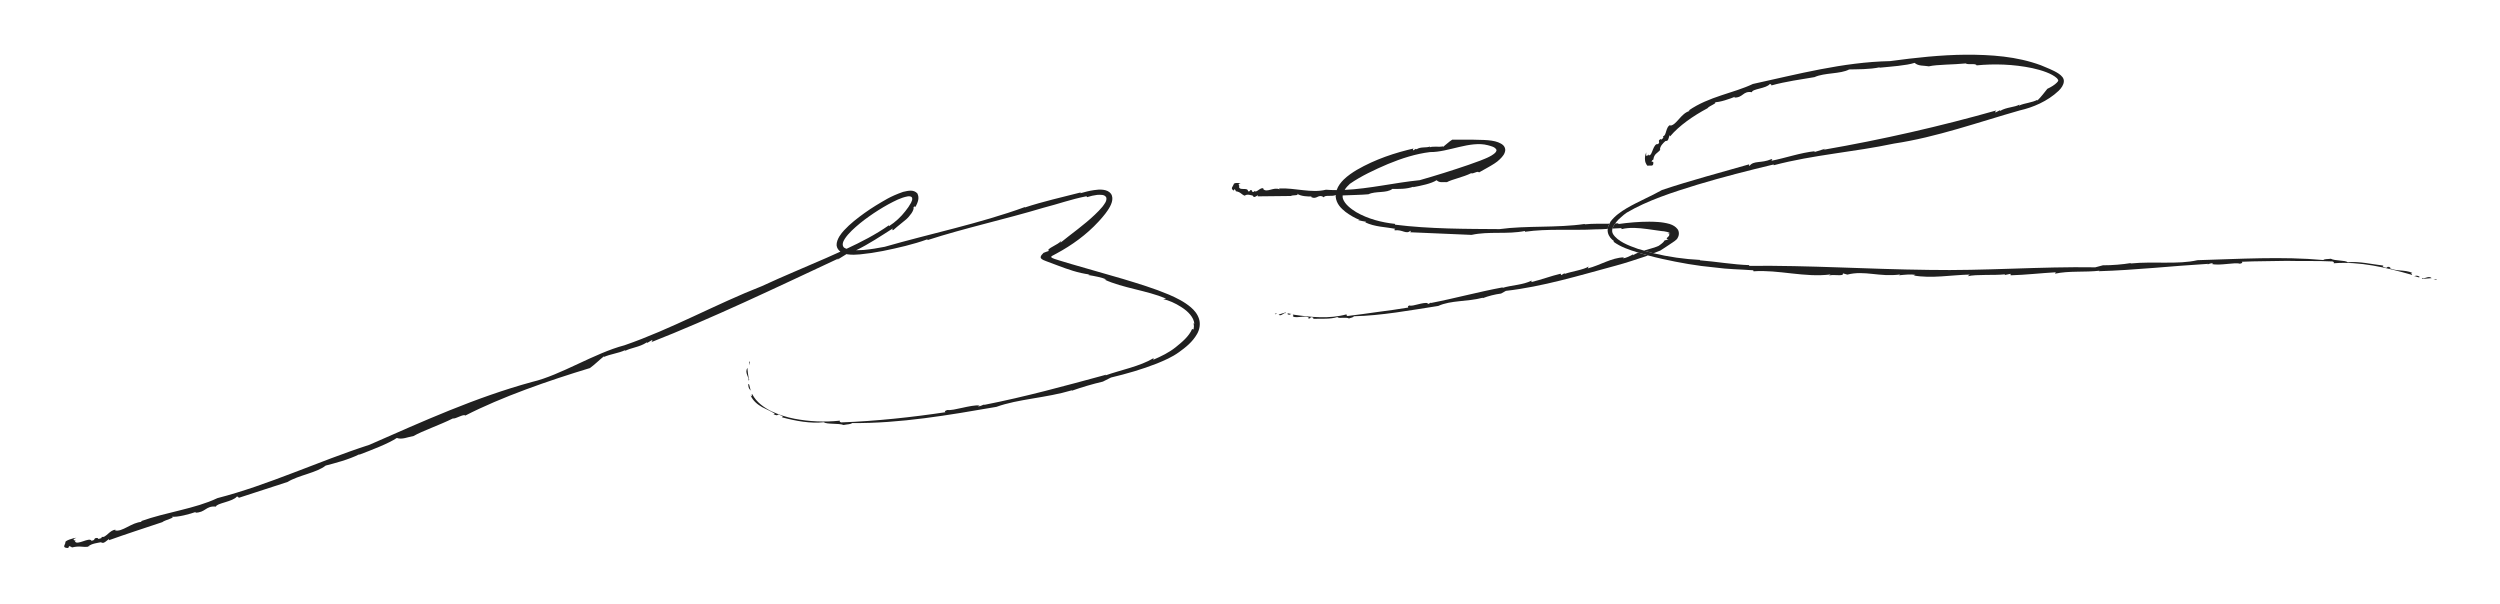
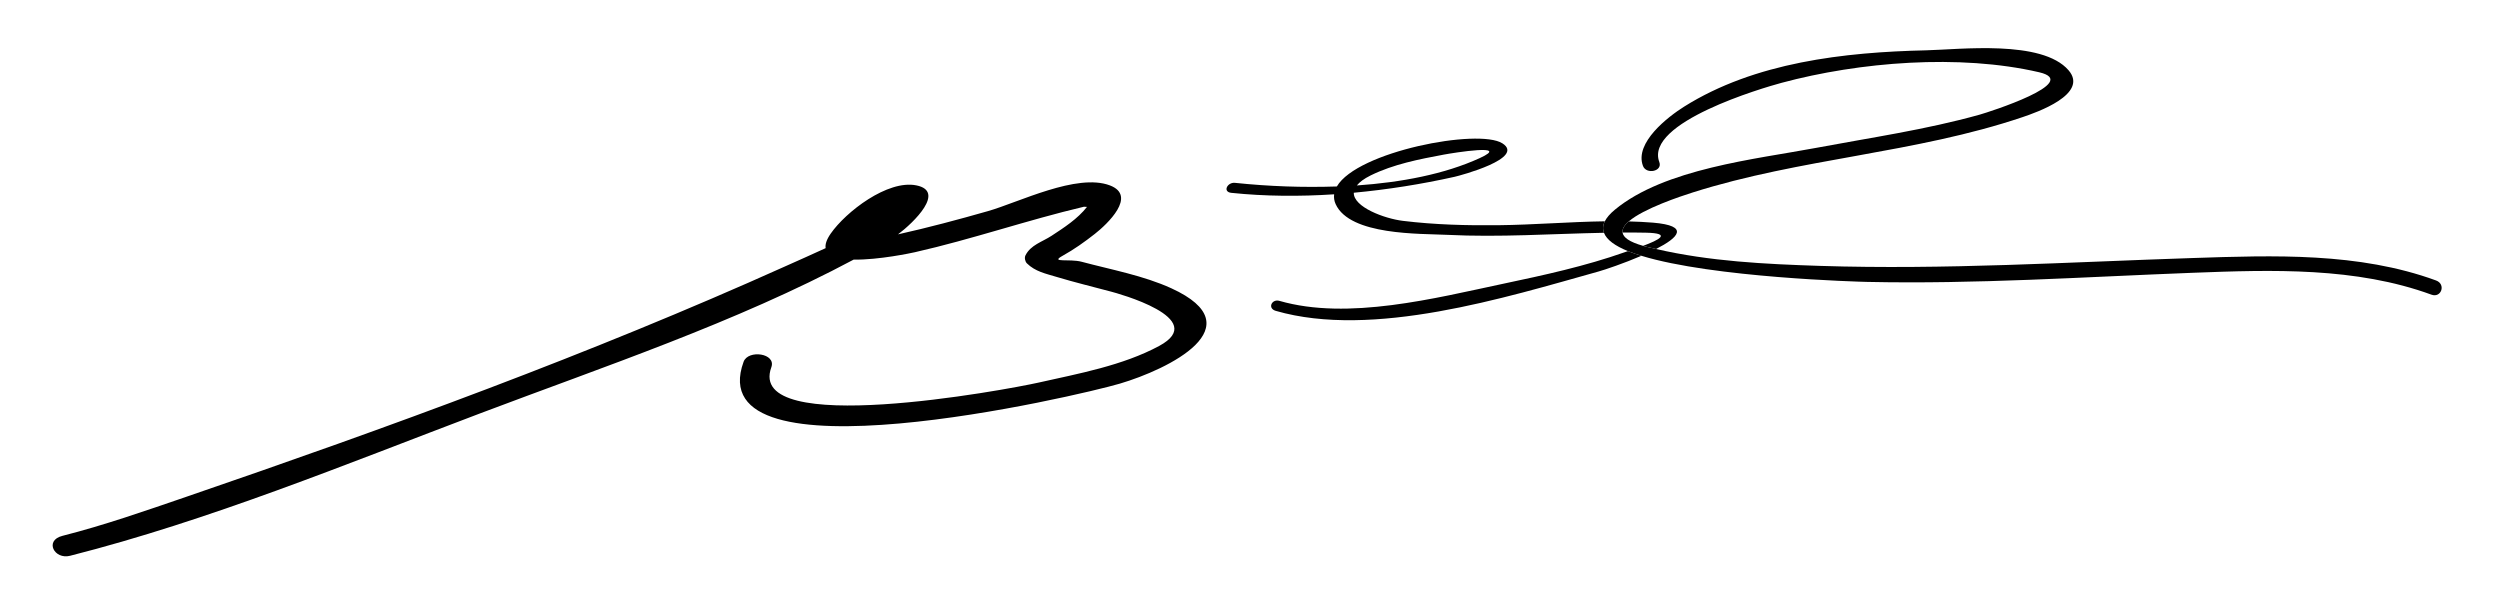
<svg xmlns="http://www.w3.org/2000/svg" width="201.771" height="48.673" viewBox="0 0 201.771 48.673">
-   <path fill="#202020" d="M60.454 29.224l.013.256.054-.327zm-.049 1.499c.019-.047.05-.024.07-.071-.055.009-.17-.949-.145-.958-.279.38.172.778.075 1.029zm.253.84c-.168-.082-.141-.658-.263-.559-.021.393.203.502.263.559z" />
-   <path fill="none" d="M86.515 31.537l-.09.032" />
-   <path fill="#202020" d="M96.12 24.809c-.549-.469-1.161-.76-1.77-1.028-1.225-.517-2.478-.891-3.722-1.27l-4.132-1.191-.996-.298-.386-.124-.143-.057c-.044-.022-.09-.041-.121-.077-.038-.046.03-.091.066-.113l.363-.196c1.219-.655 2.408-1.509 3.376-2.563.121-.133.244-.262.358-.405a5.03 5.03 0 0 0 .377-.494c.273-.396.548-.943.276-1.353-.282-.387-.915-.371-1.365-.297-.415.061-.737.15-1.097.251.001-.032-.049-.04.096-.083-1.627.418-3.097.744-4.581 1.232l-.004-.031c-3.643 1.33-7.734 2.171-11.311 3.206-.554.108-1.12.204-1.695.256-.198.012-.406.022-.611.025 1.032-.503 2.007-1.156 2.958-1.761.013.029-.128.199.054.118.375-.336.76-.62 1.035-.859.073-.071.117-.106.2-.204.082-.096.158-.191.223-.284.12-.184.196-.363.164-.491.05-.051.174-.104.142.017.223-.441.347-.763.161-1.129-.303-.31-.682-.23-1.146-.121-1.083.377-1.565.729-2.202 1.101a17 17 0 0 0-1.76 1.253 8.024 8.024 0 0 0-.807.754c-.131.151-.239.266-.373.482-.128.214-.237.471-.227.721.022.22.143.391.309.512-.376.171-.753.339-1.129.507-1.727.76-3.473 1.469-5.209 2.278-3.669 1.433-7.331 3.478-11.096 4.775-2.397.625-5.163 2.422-7.437 2.953-4.602 1.259-8.796 3.172-13.152 5.081-4.168 1.348-8.136 3.241-12.258 4.301-1.827.868-4.088 1.113-6.19 1.866l.1.049c-.833.028-1.602.861-2.185.682l.076-.042c-.457-.041-.818.692-1.128.566l-.04.104c-.485.176-.087-.077-.477.006-.14.052-.009.169-.323.208-.165-.327-1.191.429-1.334.039.27-.071-.463-.04.12-.281-.183.005-1 .242-.886.39-.027.194-.316.432.226.439l.07-.156c.204.084.146.03.233.11.671-.157.812.002 1.308-.061-.006-.003-.012-.004-.006-.013.28-.248.755-.285 1.016-.344l.124.039c.2.101.659-.519.537-.203 1.316-.473 2.835-.967 4.313-1.46.175-.166 1.132-.371.749-.447.44.086 1.557-.23 1.96-.38-.009.024-.019.053-.084.066.883.002.849-.572 1.703-.494.034-.275 1.368-.392 1.69-.813.109.021.156.057.137.11l3.952-1.285c.885-.547 2.354-.739 3.073-1.321.704-.187 1.849-.469 2.758-.932l-.08.068c1.067-.407 2.399-.918 3.068-1.366.417.152.86-.071 1.354-.158.667-.394 2.124-.892 3.169-1.417.213.061.877-.393 1.002-.232 2.916-1.499 6.717-2.822 10.059-3.834.37-.265.755-.653 1.12-.941.048 0 .055.03-.035.066.578-.268 1.201-.309 1.776-.579.007.032.007.032-.077.099.521-.301 1.201-.314 1.798-.715l.056.033.388-.233c.014.062.034.159-.196.229 5.083-1.997 10.169-4.439 15.255-6.815l-.16.143.785-.486c.029.005.057.017.085.021.38.055.668.025.99.004a18.487 18.487 0 0 0 1.86-.275c1.227-.251 2.452-.528 3.597-.945l.004.066c2.986-.97 6.239-1.673 9.348-2.608 1.305-.334 2.159-.667 3.483-.932l.047.074c.272-.09.551-.151.818-.184.245-.006.616-.053.736.221.057.283-.162.527-.318.741-.175.213-.391.43-.607.636-.872.833-1.853 1.512-2.778 2.264l.081-.18c-.109.171-.426.336-.686.481-.253.141-.51.299-.306.354.011-.009-.448.15-.454.162-.108.129-.265.229-.223.413.112.165.32.202.465.27l.99.371c.733.273 1.512.563 2.501.698l-.144.034c.522.084 1.127.199 1.487.362-.062-.006-.039.021-.165.006 1.517.698 3.374.862 4.983 1.537l-.23.046c.413.084.966.315 1.482.656.517.328.991.818 1.025 1.335 0 0-.058-.058-.062-.057.007-.001.021.119.031.249-.01.128-.024.265-.031.263l-.119-.032c-.255.593-.813 1.054-1.336 1.475-.53.421-1.154.727-1.795 1.001l.025-.13c-1.13.677-2.604.938-3.9 1.399l.079-.064c-3.375.915-6.495 1.778-9.913 2.451.051-.021.064-.056.117-.078-.159.066-.331.167-.519.188-.053-.017.043-.06.101-.08-.752-.058-2.116.448-2.592.368-.202.048-.283.135-.16.179-2.7.407-5.605.721-8.413.824-.135-.026-.158-.077-.12-.14a12.423 12.423 0 0 1-3.688-.16 7.892 7.892 0 0 1-1.843-.6c-.584-.299-1.194-.709-1.541-1.374-.125-.067.076.316-.139.089.208.472.588.754.936.953.359.189.702.327 1.032.533l-.121.031c.509.255.172-.133.681.149.197.121-.082.077.017.11 1.13.306 2.302.51 3.363.396.25.186 1.195.065 1.602.222.289-.06.577-.048.685-.156 3.882.038 7.775-.637 11.649-1.307 1.753-.638 3.986-.709 6.089-1.336.018.007.018.02.006.031a24.074 24.074 0 0 1 2.499-.734l.655-.329c1.246-.299 2.487-.651 3.704-1.131.603-.248 1.221-.509 1.782-.915.54-.39 1.088-.814 1.465-1.479.186-.324.285-.783.156-1.194-.122-.405-.386-.709-.655-.941zm-28.005-4.83c-.191-.198-.071-.493.062-.696.147-.23.351-.46.562-.667a11.8 11.8 0 0 1 1.4-1.146 16.304 16.304 0 0 1 1.548-.975c.558-.294.996-.535 1.563-.645.128-.019.312-.022.366.12.035.136-.029.269-.085.39a4.462 4.462 0 0 1-.465.687c-.349.453-.806.88-1.307 1.2l-.026-.059c-1.074.753-2.233 1.345-3.409 1.892-.072-.03-.149-.054-.209-.101z" />
-   <path fill="#202020" d="M47.618 29.709l-.006.002c-.012.009-.024.021-.036.029l.042-.031zm31.455 3.014l.016.001c.04-.018.02-.013-.016-.001zM7.118 44.127c.02.02.122-.015.177-.026a6.66 6.66 0 0 0-.177.026zm95.811-18.762l.159-.068-.196.02zm.271.023c.178.215.469-.238.578-.098-.02-.024-.001-.052-.021-.076l-.557.174zm.713-.036c.173.111.274-.008.324-.045-.083.091-.335-.112-.324.045z" />
-   <path fill="none" d="M119.675 24.064a.225.225 0 0 0-.053.019" />
-   <path fill="#202020" d="M129.9 18.054c-.682.011-1.334-.017-1.998.052l.002-.031c-2.255.333-4.704.118-6.879.417-2.651-.018-5.655-.008-8.443-.36l.017-.062c-1.11-.116-2.207-.408-3.145-.951-.448-.276-.906-.635-1.064-1.069a.672.672 0 0 1-.027-.277c.726-.035 1.484-.04 2.084-.094.572-.279 1.458-.066 1.932-.434.431.006 1.137.034 1.708-.181l-.051.045c.663-.12 1.493-.29 1.909-.565.253.246.528.125.835.156.415-.229 1.318-.4 1.954-.722.143.094.534-.225.631-.06l.722-.405c.362-.206.724-.415.954-.652.247-.235.426-.46.447-.759-.019-.363-.3-.501-.578-.619-.298-.117-.708-.168-1.137-.186l-.941-.025-1.622-.001c-.247.146-.506.41-.742.584-.029-.013-.031-.044.025-.053-.362.098-.743-.025-1.104.084-.004-.032-.004-.032.05-.073-.327.153-.747-.003-1.121.239l-.034-.044-.241.132c-.009-.063-.021-.159.121-.173-1.582.361-3.164.883-4.652 1.741-.369.223-.733.465-1.066.788-.217.215-.448.498-.566.848a11.39 11.39 0 0 1-.866-.032c-1.167.295-2.485-.162-3.784-.103l.047.078c-.464-.237-1.053.318-1.336-.046l.05-.015c-.239-.187-.595.398-.737.175l-.045.085c-.304.008-.03-.102-.26-.15-.088.005-.044.16-.224.095-.011-.363-.746.018-.726-.394.161.018-.236-.185.134-.228-.099-.053-.59-.088-.569.087-.066.175-.283.309.005.486l.078-.125c.087.144.071.075.096.178.401.064.437.259.722.362-.002-.004-.005-.007 0-.014.212-.14.479-.029.636.003l.059.078c.088.161.478-.276.341-.017l2.689-.029c.128-.101.703-.003.498-.194.234.216.92.252 1.173.23-.009.021-.019.045-.059.039.506.268.569-.292 1.049.034.049-.216.646-.039.96-.188-.002.04-.015.074-.013.116.051.604.456.977.796 1.247a5.27 5.27 0 0 0 1.143.653l-.141.005s.166.046.331.078l.329.062c-.014.029-.049.036-.083.038.77.379 1.658.378 2.438.528-.009.03-.139.071-.033.124.61-.082.919.356 1.255.03.025.019.035.103-.027.125l4.963.213c1.37-.307 2.896-.027 4.31-.317l-.005.065c1.828-.267 3.778-.093 5.677-.194.377.002.695-.018 1.011-.041.009-.06.02-.12.023-.18.03-.08.074-.158.115-.237zm-17.878-4.818c1.097-.454 2.243-.823 3.402-.963 1.451.021 3.239-.928 4.653-.554.301.086.559.134.691.354.053.142-.108.28-.218.362a2.014 2.014 0 0 1-.354.216c-.114.062-.227.107-.335.154l-.391.158-.949.343a77.987 77.987 0 0 1-3.94 1.236c-2.038.204-4.05.693-6.057.784.11-.175.257-.343.427-.494.905-.627 1.981-1.131 3.071-1.596zm18.837 5.175l.021.081c.664-.162 1.369-.097 2.07-.005l.94.132c.241.057.56.005.928.211 0 0-.262-.017-.265-.009.269.005.176.23.057.311-.107.098-.165.163.056.179l-.158.052-.161.042c-.081.154-.297.317-.499.447a4.147 4.147 0 0 1-.645.219c-.168.051-.342.099-.52.153.255.074.508.153.766.216l.555-.22c.241-.146.511-.335.766-.503.242-.176.578-.336.646-.55.11-.177.125-.504-.038-.69-.14-.177-.337-.309-.628-.401a4.595 4.595 0 0 0-.953-.159c-.319-.024-.485-.024-.701-.025-.828.001-1.65.073-2.49.19.004-.031-.023-.049.063-.062-.104.008-.203.009-.306.015-.1.132-.181.271-.221.412.224-.016.455-.03.717-.036zm-13.653-7.14h.003c.008-.005.017-.014.024-.018l-.027.018zm14.573 9.336l.048-.091c-.271.153-.598.315-.833.331.031-.021.009-.036.072-.077-1.004.025-1.931.645-2.923.894l.077-.155c-.435.275-1.339.387-1.951.602l.023-.069-.297.162-.037-.116c-.817.197-1.562.488-2.362.675l.018-.118c-.702.362-1.586.356-2.361.594l.046-.05c-2.016.374-3.844.885-5.848 1.272.029-.017.035-.051.065-.068-.091.053-.188.14-.299.148-.032-.021.022-.057.057-.073-.45-.107-1.236.291-1.522.185-.117.035-.16.117-.086.167-.789.128-1.607.252-2.434.353-.824.121-1.655.229-2.472.331-.08-.021-.096-.07-.077-.135-1.382.382-2.883.234-4.327.021-.068.073.137.097-.02.164.463.141.883-.112 1.297.067l-.061.07c.31.075.074-.182.391-.061.123.063-.035.096.023.102.653-.029 1.34.049 1.948-.142.156.156.694-.03.941.114.164-.074.333-.066.391-.178 2.268-.055 4.54-.482 6.814-.834 1.017-.467 2.346-.332 3.588-.661.012.009.012.021.005.032a6.652 6.652 0 0 1 1.479-.372l.386-.216c2.987-.341 5.922-1.24 8.866-2.034.837-.224 1.638-.499 2.431-.759l.171-.067c-.265-.07-.528-.145-.788-.227a3.66 3.66 0 0 0-.439.219z" />
-   <path fill="none" d="M115.274 24.468l.009.003" />
-   <path fill="#202020" d="M100.462 15.799c.006.025.07.026.104.033a.637.637 0 0 1-.104-.033zm96.156 6.73l-.211.039.264.019zm-1.157-.103c.027.029.001.054.028.083l.762-.059c-.243-.258-.634.147-.79-.024zm-.642-.12c.12-.074.466.19.456.028-.236-.152-.383-.055-.456-.028z" />
-   <path fill="none" d="M171.967 21.233l.081-.013" />
-   <path fill="#202020" d="M165.232 7.171s.001 0 0 0a.333.333 0 0 0 .026-.032l-.026.032z" />
-   <path fill="#202020" d="M192.843 21.633l.095-.056c-.436-.149-.129.166-.57-.035-.17-.104.063-.084-.02-.109-.958-.113-1.947-.356-2.867-.265-.205-.183-1.025-.097-1.365-.285-.253.043-.5.004-.602.104-3.343-.304-6.756-.084-10.159.012-1.583.366-3.503.076-5.389.265-.013-.01-.012-.022.001-.032-.612.106-1.507.185-2.244.179l-.615.164c-4.432-.072-8.939.293-13.43.208-5.103-.06-9.548-.372-14.521-.327.009-.03-.03-.051.099-.054-1.433-.048-2.719-.287-4.059-.393l.008-.031a20.464 20.464 0 0 1-3.755-.538c-.258-.063-.511-.142-.766-.216-.164-.048-.331-.087-.493-.14-.775-.27-1.643-.61-2.007-1.197a.54.54 0 0 1-.042-.441c.04-.141.121-.28.221-.412.019-.025.033-.051.053-.075.112-.155.255-.291.408-.42.141-.14.303-.258.464-.376 1.68-.988 3.692-1.64 5.715-2.261 2.032-.611 4.12-1.143 6.146-1.628l.004.063c3.231-.853 6.463-1.059 9.723-1.752 3.397-.507 6.832-1.734 10.143-2.676 1.04-.233 2.233-.73 3.128-1.579.216-.209.402-.472.421-.741.031-.286-.196-.49-.409-.64-.457-.304-.982-.479-1.442-.682-1.956-.724-4.038-.856-6.065-.852-2.038.017-4.065.242-6.107.517-3.813.081-7.491 1.064-11.07 1.844-1.565.745-3.553 1.007-5.188 2.145l.102.027c-.738.188-1.065 1.163-1.604 1.194l.045-.061c-.413.123-.316.896-.611.914l.03.103c-.253.355-.113-.026-.348.223-.065.112.1.132-.09.32-.164-.075-.301.168-.403.418-.101.252-.157.502-.356.48.063-.276-.253.409-.185-.243a1.188 1.188 0 0 0-.1.628c.022.289.225.541.268.439.202-.021.444.113.398-.295a.477.477 0 0 1-.146-.032c.109-.148.053-.106.151-.156.065-.485.325-.498.547-.777-.006.001-.01.003-.013-.005-.013-.302.277-.567.436-.71l.111-.019c.188.004.199-.671.276-.367.736-.868 1.857-1.647 3.015-2.266.109-.186.907-.445.561-.494.393.043 1.312-.292 1.65-.431-.005.024-.011.052-.066.066.758.015.69-.556 1.438-.435.02-.278 1.171-.289 1.454-.669.095.032.135.073.117.123 1.157-.321 2.478-.5 3.479-.671.821-.37 2.092-.241 2.8-.62.626-.019 1.639.009 2.495-.179l-.081.042c.976-.096 2.201-.177 2.869-.395.303.277.725.205 1.152.281.651-.153 1.975-.133 2.976-.235.15.136.826-.037.871.157 1.397-.137 2.98-.099 4.511.226.734.163 1.562.424 1.98.815.166.19.103.223-.014.354-.162.172-.46.357-.764.497-.221.275-.504.657-.793.934-.042 0-.051-.03.024-.063-.479.26-1.027.261-1.52.484-.007-.032-.007-.032.064-.091-.455.246-1.039.202-1.574.512l-.047-.04-.348.179c-.009-.063-.021-.16.18-.199a137.765 137.765 0 0 1-14.057 3.205l.164-.093-.907.282c-.001-.033.04-.056.082-.079-1.201.125-2.39.551-3.539.777-.001-.032.159-.129-.009-.129-.811.351-1.412.09-1.755.537-.043-.007-.089-.08-.009-.128-2.327.671-4.726 1.299-7.053 2.077-.9.514-1.898.914-2.853 1.472-.472.284-.944.604-1.302 1.076l-.084.171c-.041.079-.085.158-.118.239-.004.06-.015.12-.023.18a.639.639 0 0 0 .006.292c.069.316.279.545.501.699l-.053.041c.586.433 1.251.649 1.917.859l.089.026c.26.082.523.156.788.227.385.102.772.197 1.164.284 1.382.308 2.792.559 4.197.685 1.162.157 1.958.145 3.131.23l.023.083c1.992-.149 4.143.523 6.223.251l-.146.105c.325-.16 1.247.105 1.133-.192l.362.102c1.409-.36 2.55.215 4.271-.011l-.113.068c.458-.049.99-.101 1.329-.038-.053.01-.028.031-.137.05 1.433.263 3.025-.037 4.534-.072l-.169.134c.727-.171 2.069-.053 3.027-.155l-.057.063.482-.103.017.121c1.249-.037 2.42-.176 3.637-.245l-.059.114c1.124-.248 2.411-.099 3.605-.242l-.079.043c3.042-.095 5.835-.418 8.852-.597-.047.014-.062.047-.11.062.145-.043.304-.12.468-.117.043.023-.044.054-.097.066.642.165 1.871-.153 2.272-.021.179-.022.257-.101.156-.157 1.182-.055 2.408-.04 3.641-.073 1.232.034 2.474-.015 3.688.048.114.035.131.087.094.147 2.093-.167 4.259.348 6.309.934.101-.049-.187-.149.038-.161-.644-.277-1.276-.102-1.852-.388z" />
-   <path fill="#202020" d="M178.497 21.307l-.014-.003c-.036.011-.018.009.014.003zm-44.428-9.306l-.089.103c.024.003.063-.068.089-.103z" />
+   <path d="M94.541 23.269c-2.25-1.029-4.87-1.507-7.243-2.142-.984-.263-2.593.103-1.539-.482.936-.52 1.764-1.11 2.606-1.77.981-.769 3.439-3.07 1.209-3.913-2.661-1.005-7.355 1.369-9.83 2.075-2.405.687-4.827 1.333-7.269 1.878 1.282-.961 3.862-3.475 1.481-3.954-2.319-.467-5.694 2.136-6.917 3.901-.338.489-.451.868-.403 1.165-1.102.512-2.215.997-3.304 1.487-15.695 7.058-32.002 12.992-48.274 18.574-3.307 1.134-6.63 2.299-10.022 3.16-1.475.375-.648 1.931.617 1.609 11.264-2.861 22.256-7.392 33.104-11.496 9.994-3.782 20.621-7.327 30.14-12.408 2.017.034 4.681-.538 4.937-.596 4.6-1.039 9.063-2.59 13.649-3.672.091.007.171.012.246.014-.752.962-1.853 1.673-2.856 2.33-.764.5-1.682.733-2.11 1.583-.095.189-.031.497.117.643.673.662 1.514.828 2.405 1.097 1.449.438 2.927.793 4.389 1.185.428.114 8.018 2.156 3.877 4.386-2.939 1.583-6.515 2.233-9.738 2.957-2.584.579-23.658 4.509-21.56-1.238.413-1.132-1.873-1.446-2.239-.443-3.63 9.942 27.026 2.751 30.368 1.763 3.913-1.157 10.94-4.589 4.159-7.693zM130.955 18.767c.629-.003 1.258 0 1.887.013 2.141.044 1.015.601-.229 1.061.067.02.129.039.202.058.28.072.563.13.845.196 1.796-.914 2.752-1.873-.247-2.125a34.43 34.43 0 0 0-1.959-.1c-.348.3-.542.604-.499.897zM131.138 20.353c-3.179 1.125-6.519 1.851-9.812 2.547-5.481 1.158-12.529 2.983-18.067 1.382-.614-.178-.989.605-.295.807 7.825 2.263 18.535-1.074 26.056-3.178.529-.148 2.044-.658 3.459-1.267-.391-.12-.761-.244-1.089-.377-.095.031-.181.061-.252.086zM129.522 17.861c-2.862.041-5.749.284-8.575.315-2.579.029-5.16-.038-7.722-.351-1.496-.183-3.995-1.116-3.963-2.269a65.458 65.458 0 0 0 8.134-1.286c.452-.101 5.742-1.507 3.858-2.702-1.924-1.222-11.724.656-13.358 3.482a59.692 59.692 0 0 1-8.223-.293c-.615-.064-1.021.731-.295.807 2.729.285 5.517.3 8.298.118-.032.258-.001.521.121.79 1.155 2.546 6.829 2.374 9.003 2.482 4.219.211 8.437-.085 12.654-.167-.107-.287-.1-.595.068-.926zm-18.891-3.707c1.821-.896 3.91-1.306 5.894-1.675.783-.146 5.493-.905 2.906.28-2.852 1.307-6.365 1.962-9.922 2.209.215-.267.564-.539 1.122-.814z" />
+   <path d="M196.607 22.635c-6.24-2.281-13.097-2.025-19.634-1.81-10.041.329-20.033.957-30.087.634-4.405-.142-8.915-.364-13.228-1.364-.281-.065-.564-.124-.845-.196-.073-.019-.135-.039-.202-.058-1.117-.315-1.601-.685-1.657-1.074-.043-.293.151-.597.498-.897 1.203-1.041 4.2-2.03 5.163-2.336 8.703-2.763 17.975-3.158 26.629-6.083 1.106-.374 5.374-1.852 3.704-3.782-2.149-2.482-8.783-1.67-11.494-1.608-6.599.151-13.826.96-19.533 4.547-1.271.799-4.029 2.902-3.319 4.785.268.711 1.604.439 1.318-.316-1.205-3.196 8.372-5.989 9.869-6.392 6.254-1.683 14.361-2.349 20.789-.853 3.469.808-4.047 3.21-4.815 3.425-4.324 1.209-8.794 1.853-13.2 2.68-4.853.911-12.213 1.666-16.232 4.99-.398.33-.66.641-.809.935-.169.331-.176.639-.067.927.212.568.902 1.059 1.935 1.479.328.133.698.258 1.089.377 5.759 1.771 17.581 2.094 18.204 2.107 8.771.191 17.532-.402 26.291-.736 6.415-.245 13.154-.468 19.271 1.768.786.286 1.186-.848.362-1.149z" />
</svg>
